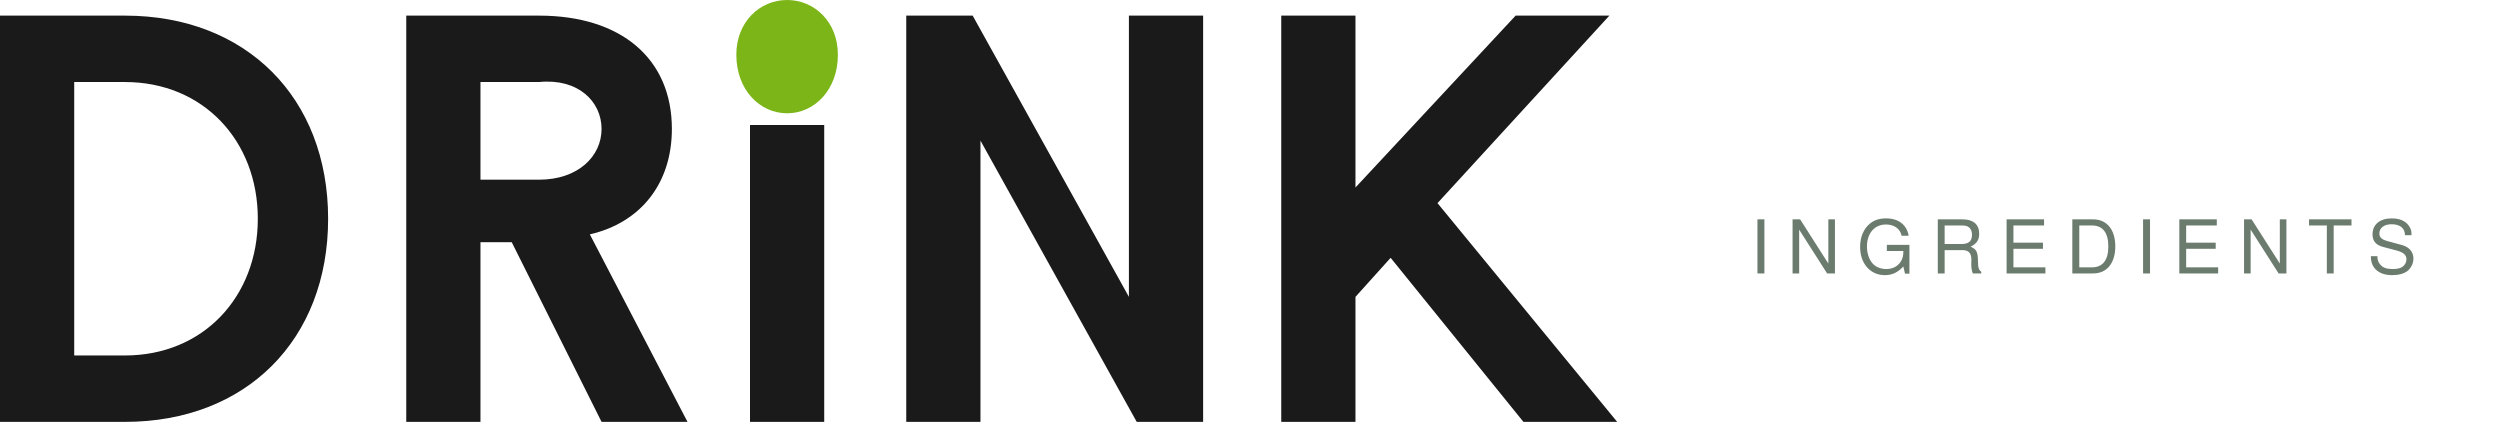
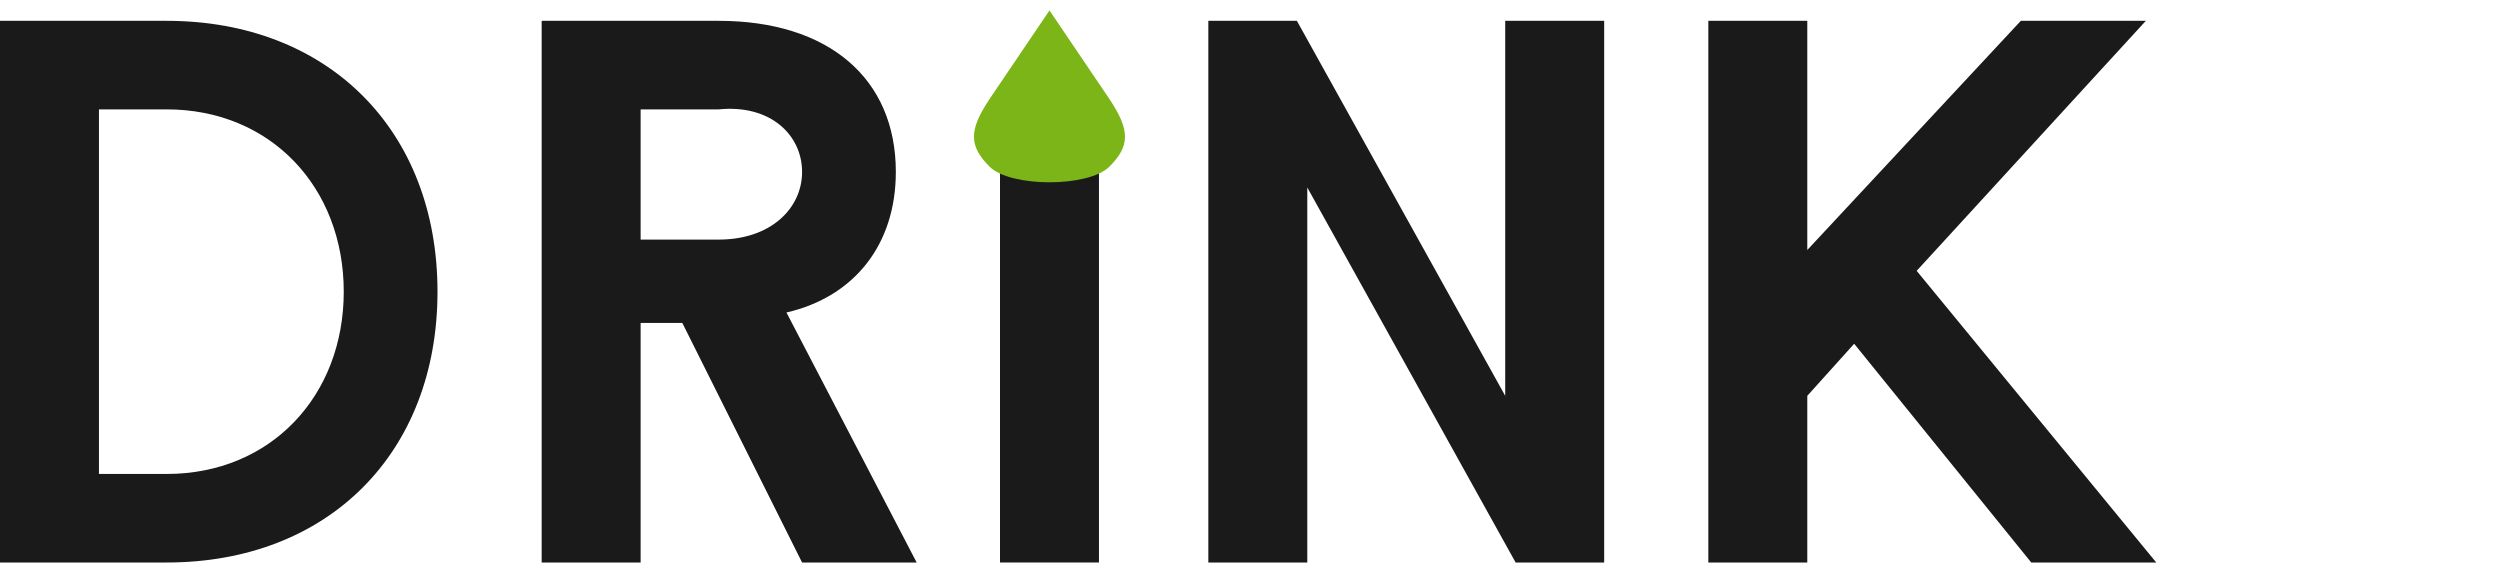
- <svg xmlns="http://www.w3.org/2000/svg" viewBox="0 0 320 56" fill="#1A1A1A">
+ <svg xmlns="http://www.w3.org/2000/svg" viewBox="0 0 240 56" fill="#1A1A1A">
  <path d="M0 2h16c15.5 0 26 10.5 26 26s-10.5 26-26 26H0V2zm9.5 8.5v35H16c10 0 17-7.5 17-17.5S26 10.5 16 10.5H9.5z" />
  <path d="M52 2h17c10.5 0 17 5.5 17 14.5 0 7-4 12-10.5 13.5L88 54H77L65.5 31H61.5V54H52V2zm9.5 8.5V23H69c5 0 8-3 8-6.5S74 10 69 10.5H61.5z" />
  <path d="M96 16h9.5V54H96V16z" />
-   <path d="M100.75 0c3.5 0 6.5 2.8 6.5 7 0 4.5-3 7.5-6.5 7.5s-6.5-3-6.5-7.5c0-4.2 3-7 6.5-7z" fill="#7CB518" />
+   <path d="M100.75 1 L106.5 9.5 C108.5 12.5 108.5 14 106.5 16 C104.5 18 97 18 95 16 C93 14 93 12.5 95 9.5 Z" fill="#7CB518" />
  <path d="M116 2h8.5l20 36V2H154V54h-8.5l-20-36V54H116V2z" />
  <path d="M164 2h9.5v22L194 2h12L184 26l23 28h-12l-17-21-4.5 5V54H164V2z" />
-   <text x="224" y="35" font-family="'Jost', 'DM Sans', Helvetica, Arial, sans-serif" font-weight="400" font-size="9.5" letter-spacing="0.22em" fill="#6B7B6E">INGREDIENTS</text>
</svg>
